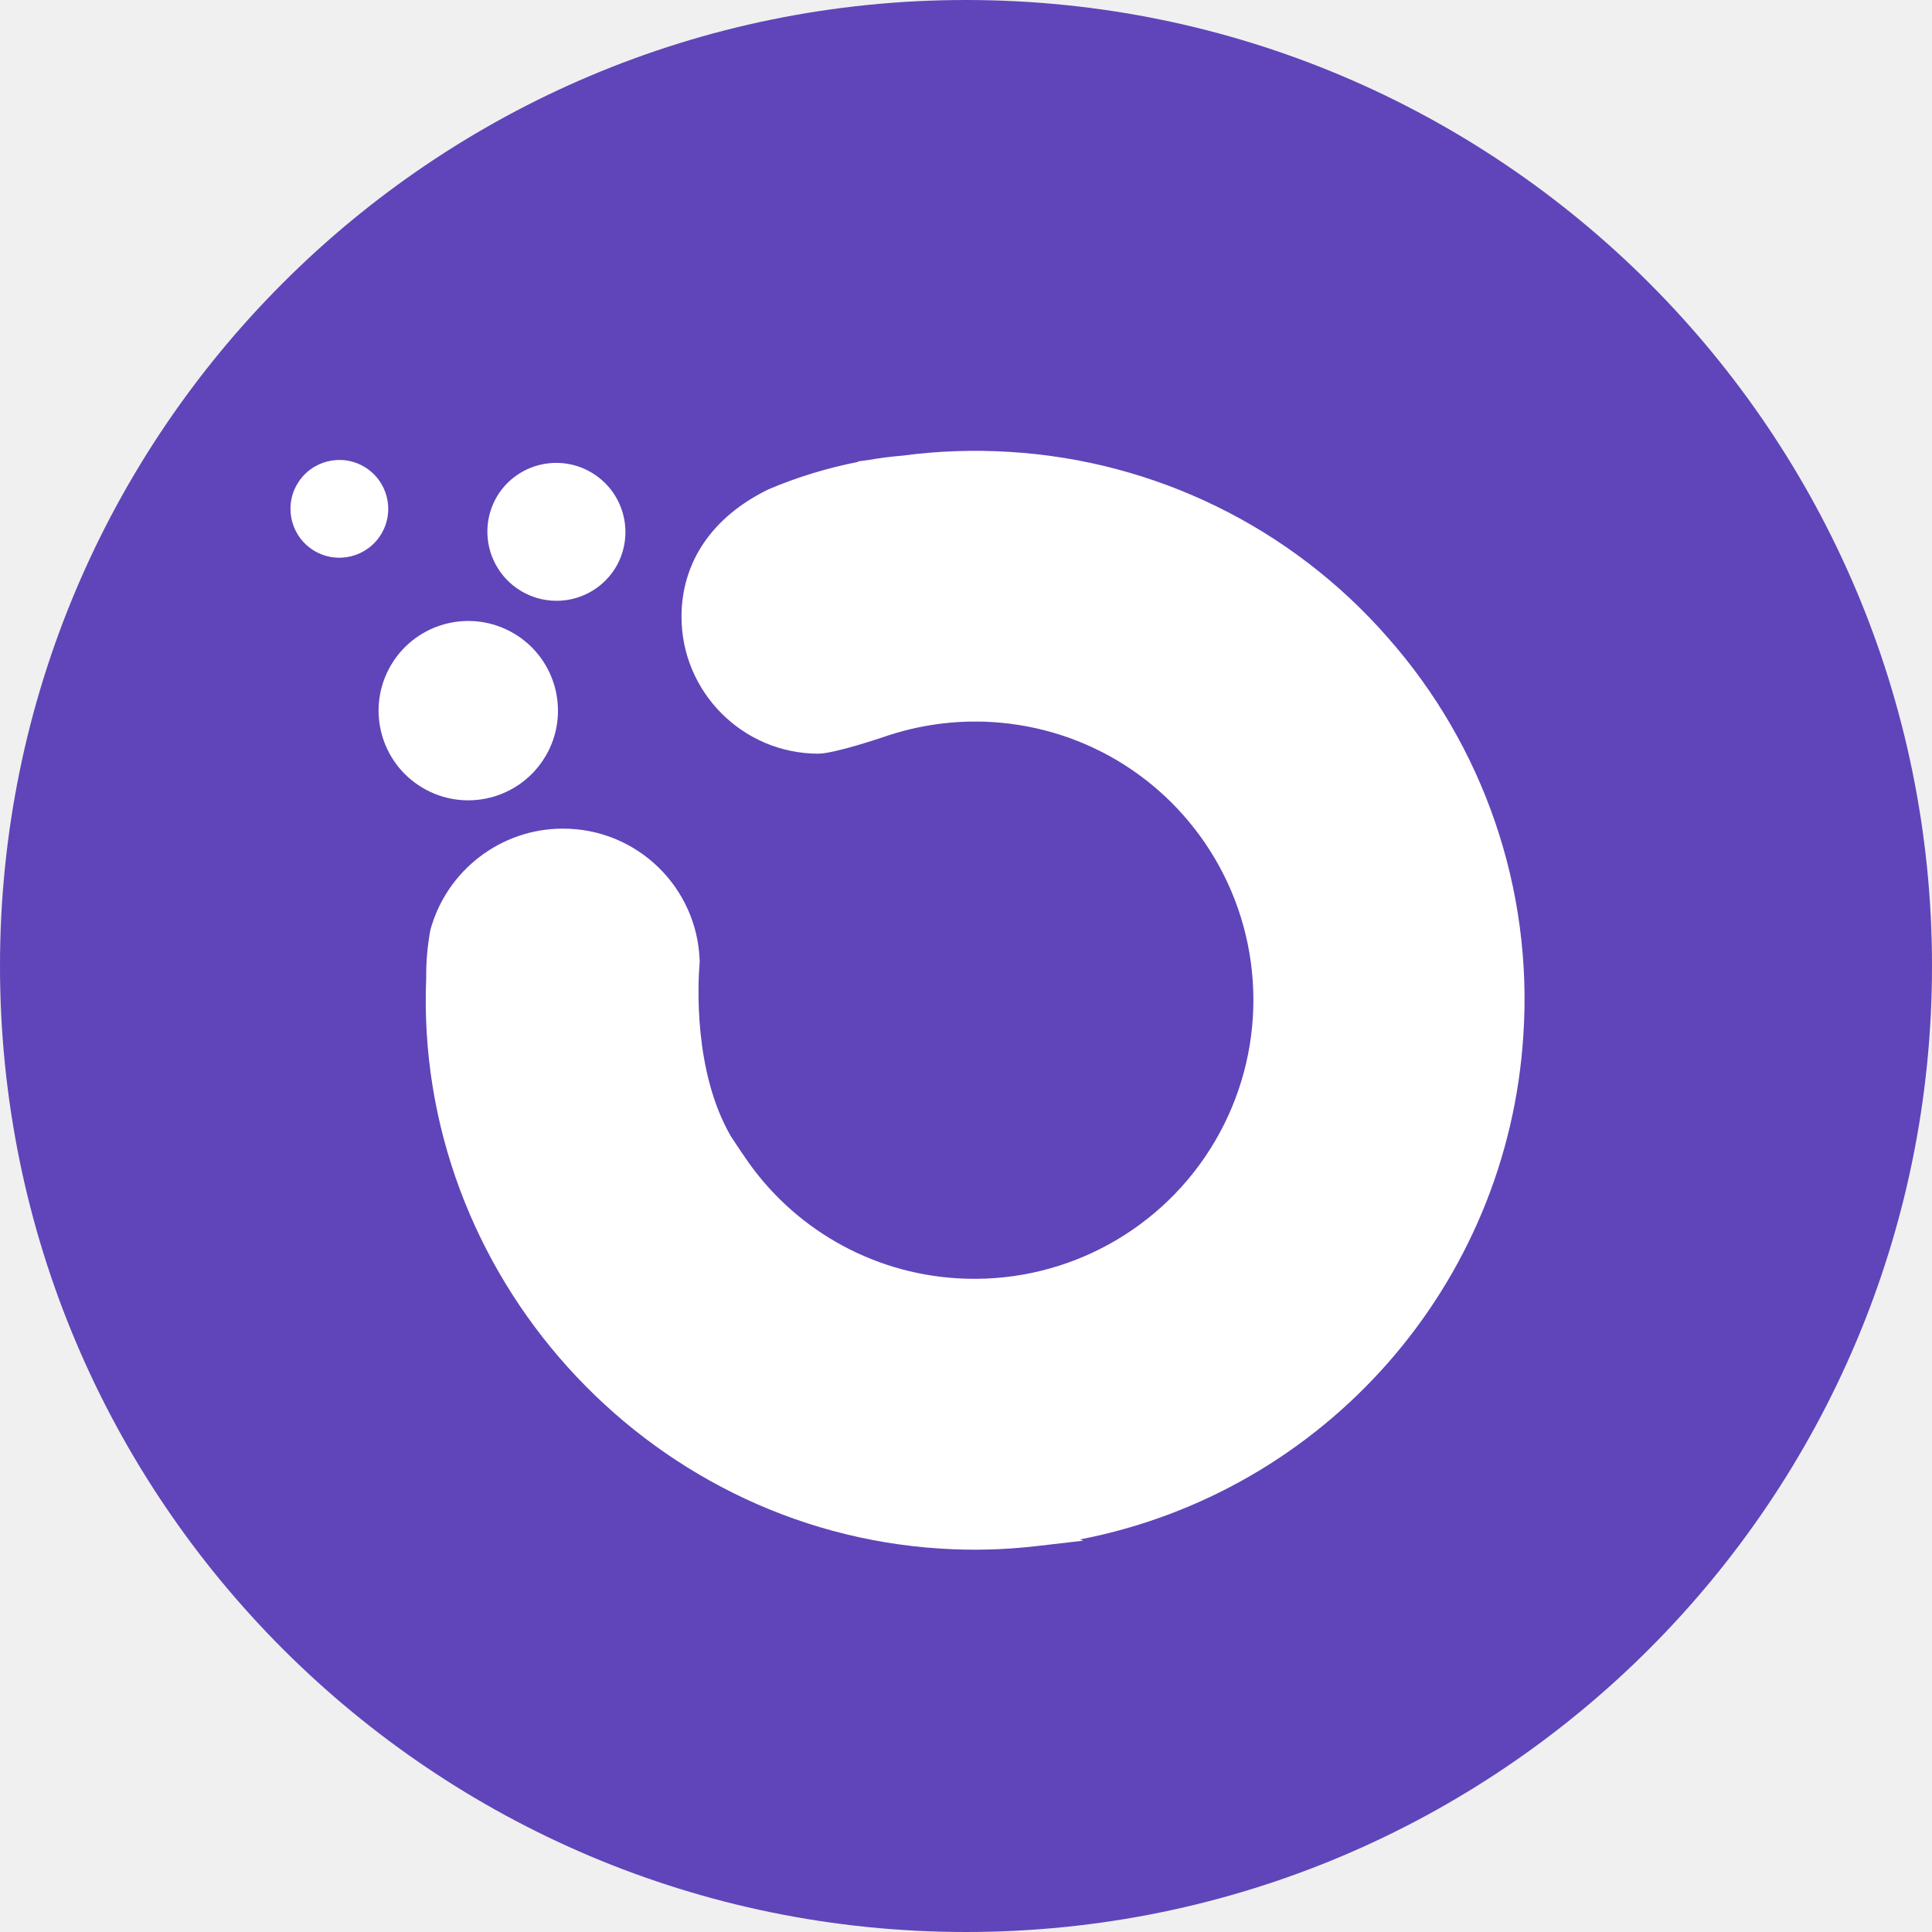
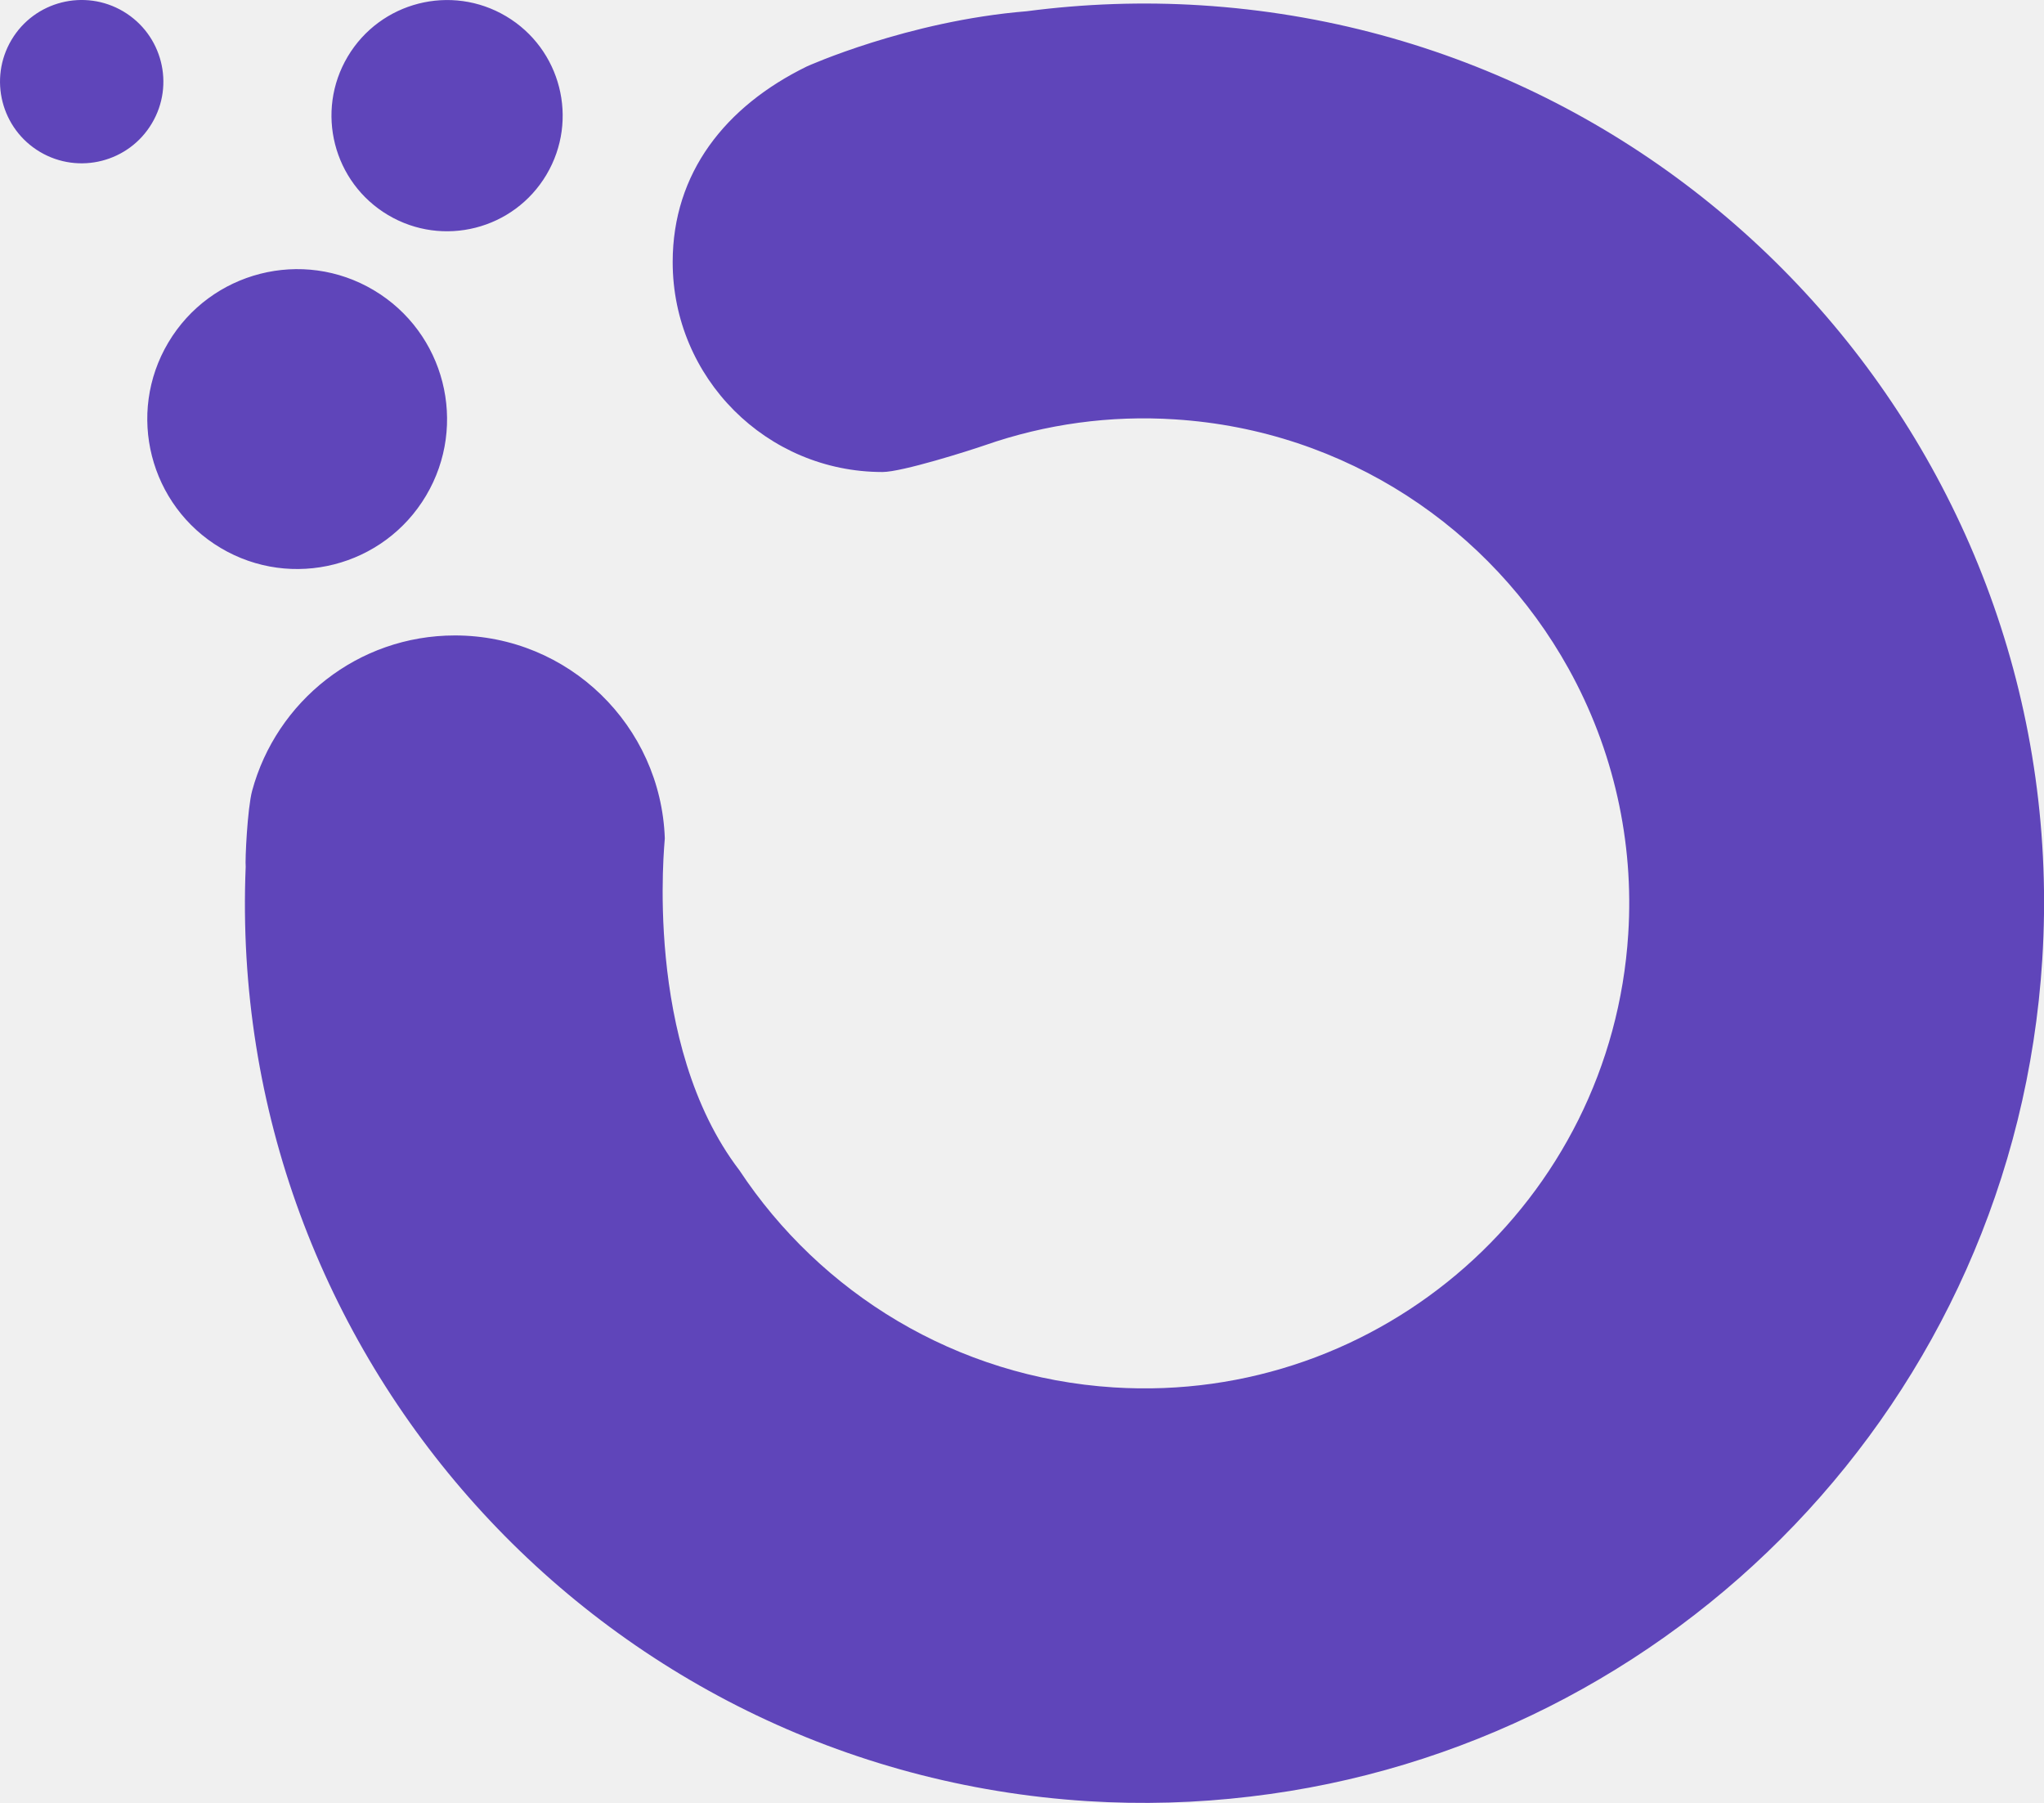
- <svg xmlns="http://www.w3.org/2000/svg" fill="none" viewBox="0 0 20 20">
-   <path fill="#5f45b9" d="M10 20c5.523 0 10-4.477 10-10S15.523 0 10 0 0 4.477 0 10s4.477 10 10 10" />
-   <path fill="#fff" fill-rule="evenodd" d="M6.391 5.844a.716.716 0 1 1-1.23-.731.716.716 0 0 1 1.23.73m-2.443-.317a.506.506 0 1 1-.87-.517.506.506 0 0 1 .87.517M14.36 6.593a5.65 5.65 0 0 0-3.91-1.915 5.7 5.7 0 0 0-1.101.038q-.19.016-.366.047l-.107.014.01.004a4.7 4.7 0 0 0-.932.285l-.003.002c-.578.282-.896.75-.896 1.317 0 .781.636 1.417 1.417 1.417.163 0 .668-.17.673-.172a2.9 2.9 0 0 1 1.13-.155c.984.062 1.86.616 2.34 1.48l.001.002a2.887 2.887 0 0 1-2.705 4.276 2.86 2.86 0 0 1-2.211-1.27v-.002l-.017-.022-.115-.173c-.393-.673-.342-1.6-.326-1.792l.001-.019v-.007a1.414 1.414 0 0 0-1.418-1.37c-.639 0-1.202.432-1.37 1.05a2.6 2.6 0 0 0-.043.496c-.126 3.064 2.263 5.715 5.324 5.907a5.5 5.5 0 0 0 .995-.026h.001l.482-.056-.033-.013a5.68 5.68 0 0 0 4.589-5.224 5.65 5.65 0 0 0-1.41-4.119" clip-rule="evenodd" />
-   <path fill="#fff" fill-rule="evenodd" d="M5.646 7.83a.928.928 0 1 1-1.597-.947.928.928 0 0 1 1.597.948" clip-rule="evenodd" />
+ <svg xmlns="http://www.w3.org/2000/svg" viewBox="0 0 2000 1764">
+   <path fill="#5f45ba" d="M534.7 170.9c-31.9 53.7-101.3 71.4-155 39.5s-71.4-101.3-39.5-155 101.3-71.4 155-39.5 71.4 101.3 39.5 155m-386.1-50.2c-22.5 37.9-71.6 50.4-109.5 27.9S-11.3 77.1 11.2 39.1s71.6-50.4 109.5-27.9c38 22.6 50.5 71.6 27.9 109.5m1074.8 1637c414.4-48.7 747.7-387.5 774.9-818.7 30.6-485.2-338-903.3-823.2-933.8-56.9-3.6-114-1.6-170.5 5.8C888 20.5 789.5 65 789.5 65c-79.8 39-131.3 104.2-131.3 191.4 0 113.4 91.9 205.4 205.3 205.4 19 0 84.6-20.8 100.2-26.2a471.1 471.1 0 0 1 185.8-25.3c167.6 10.6 309.3 107 385.2 243.7 44 79.2 64.3 169.3 58.5 259.7-16.5 261.5-241.8 460.2-503.4 443.7-154.5-9.8-287-92.5-366.3-212.4v.1-.1c-94.8-124-72.9-322.3-73-324.8-3.9-110.3-94.2-198.5-205.4-198.5-95 0-174.7 64.5-198.4 152-4.6 17.2-7 67.6-6.3 74.3-19.6 476.8 345.3 884.1 823.9 914.2 53.1 3.3 106.3 1.8 159.1-4.5M416.9 484.9c-41.4 69.7-131.4 92.6-201 51.2s-92.6-131.4-51.2-201 131.4-92.6 201-51.2 92.5 131.4 51.2 201" />
</svg>
